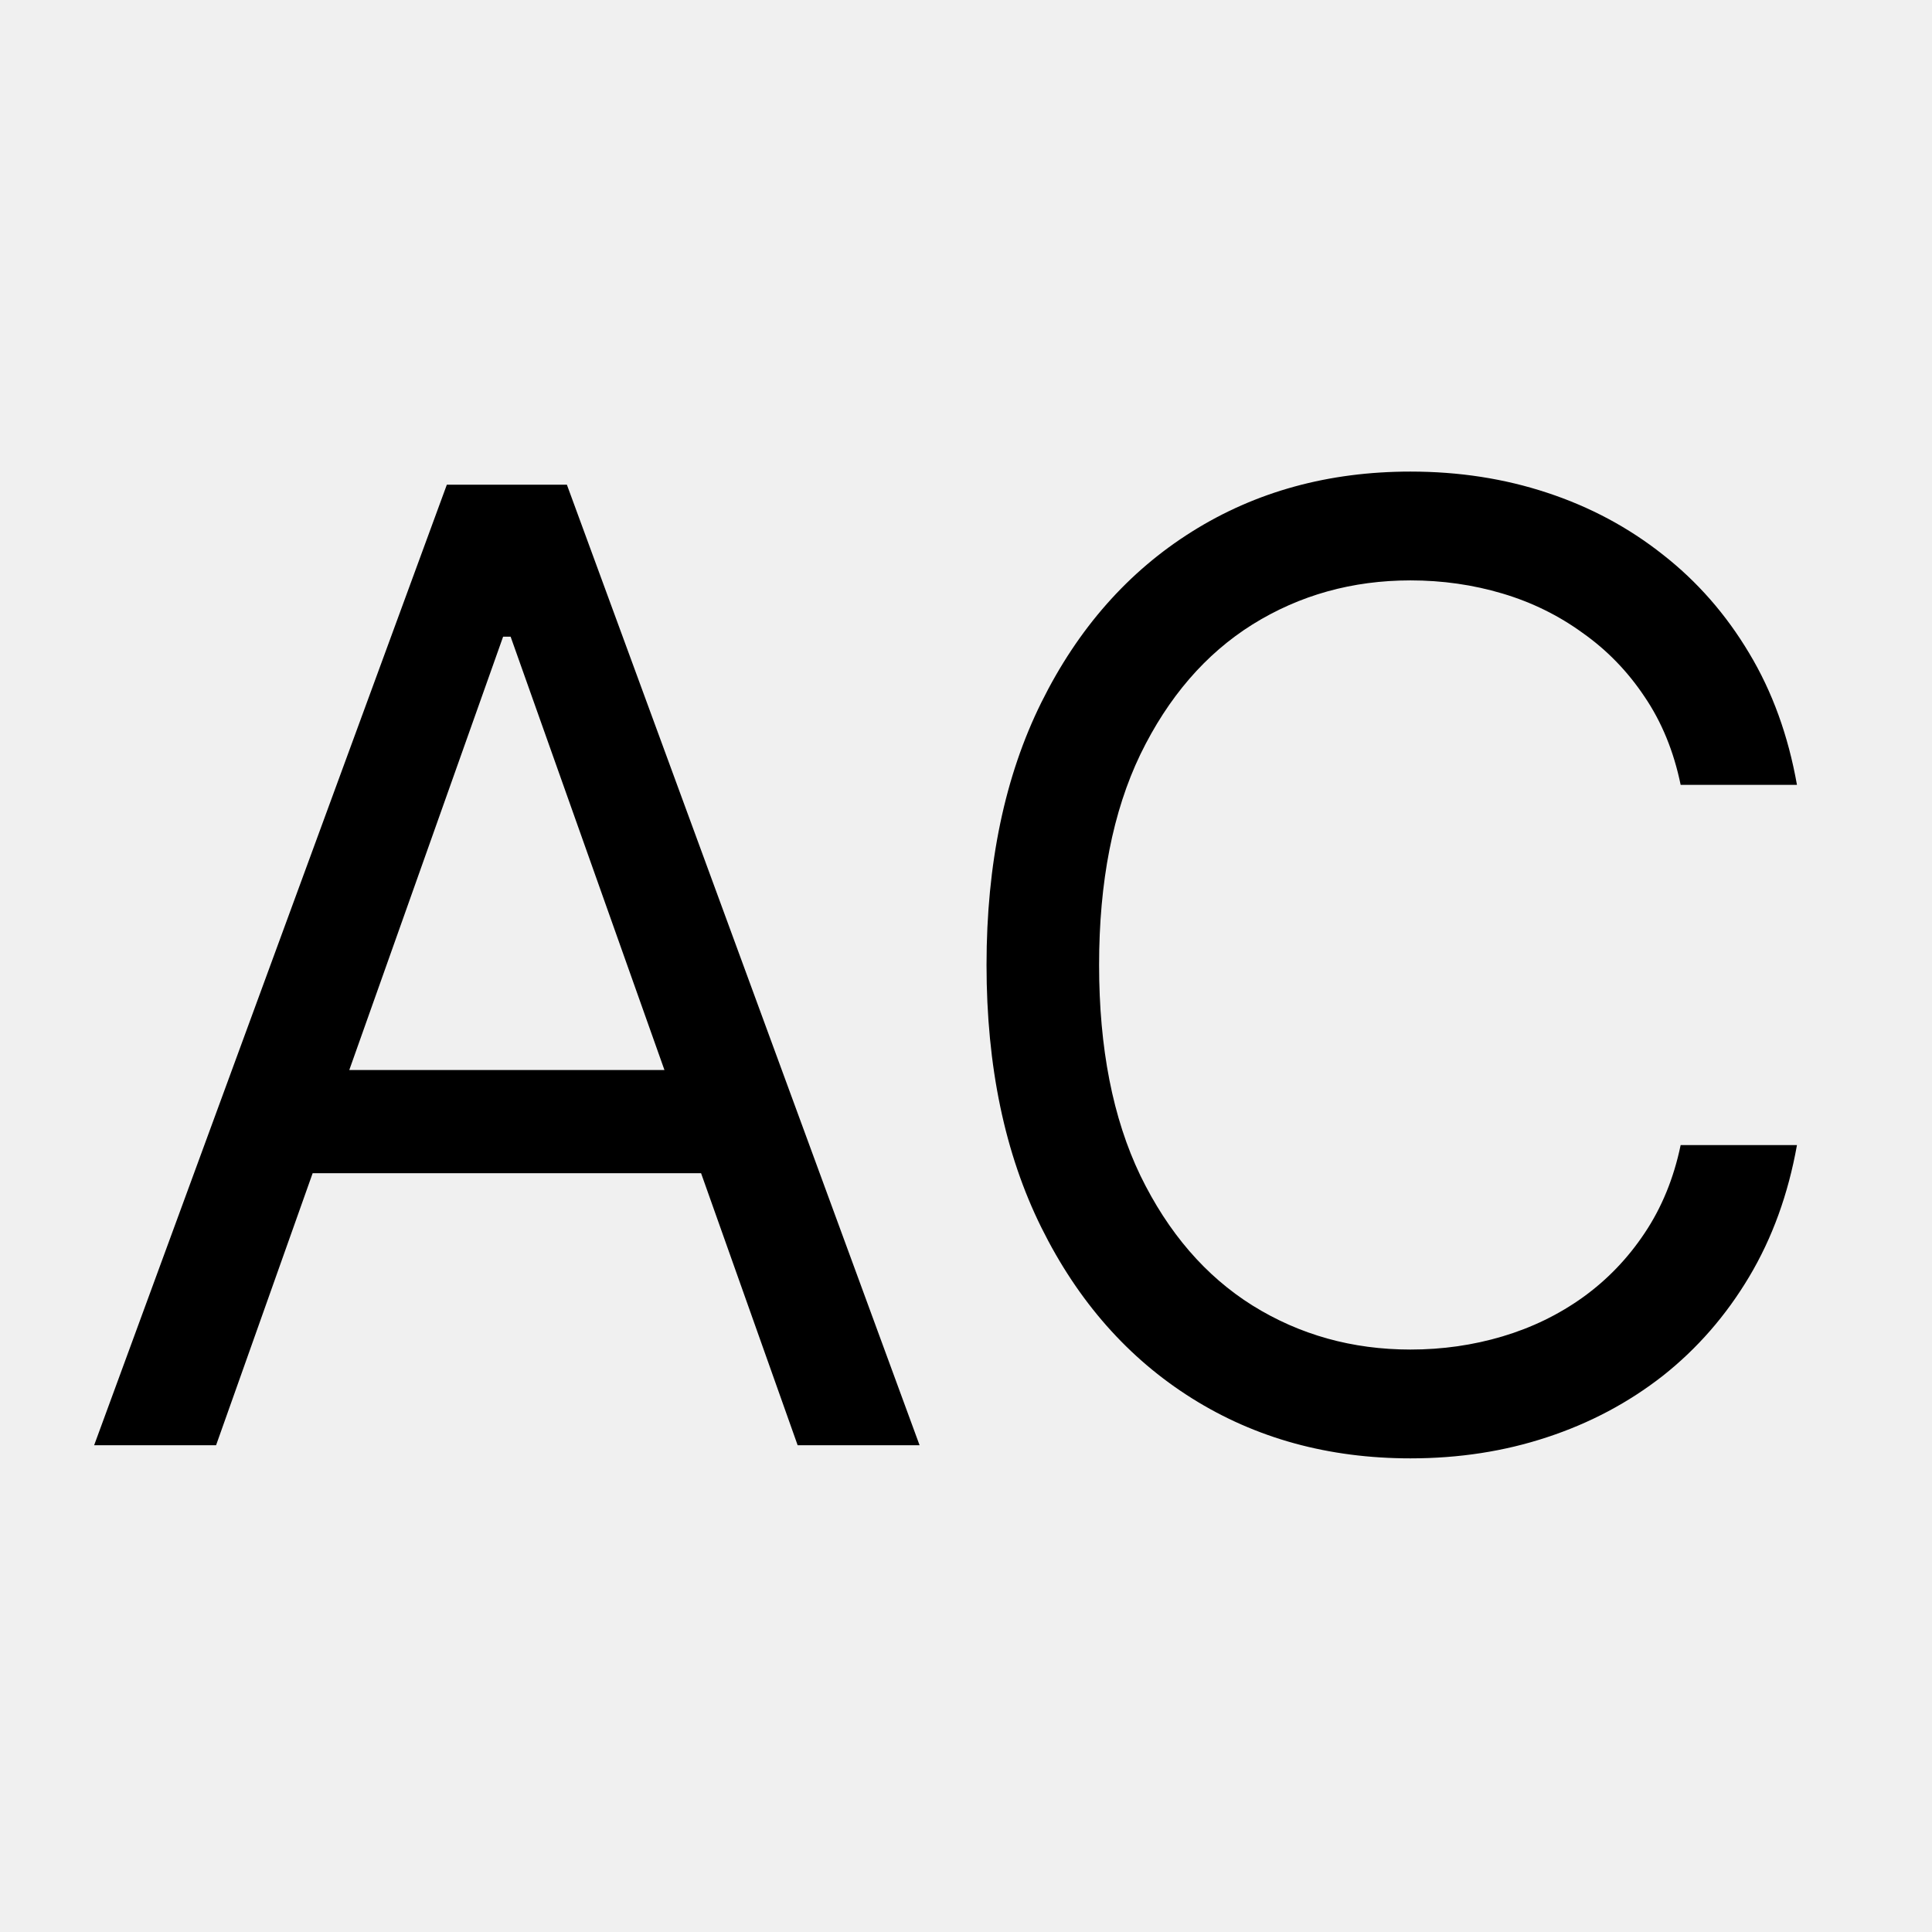
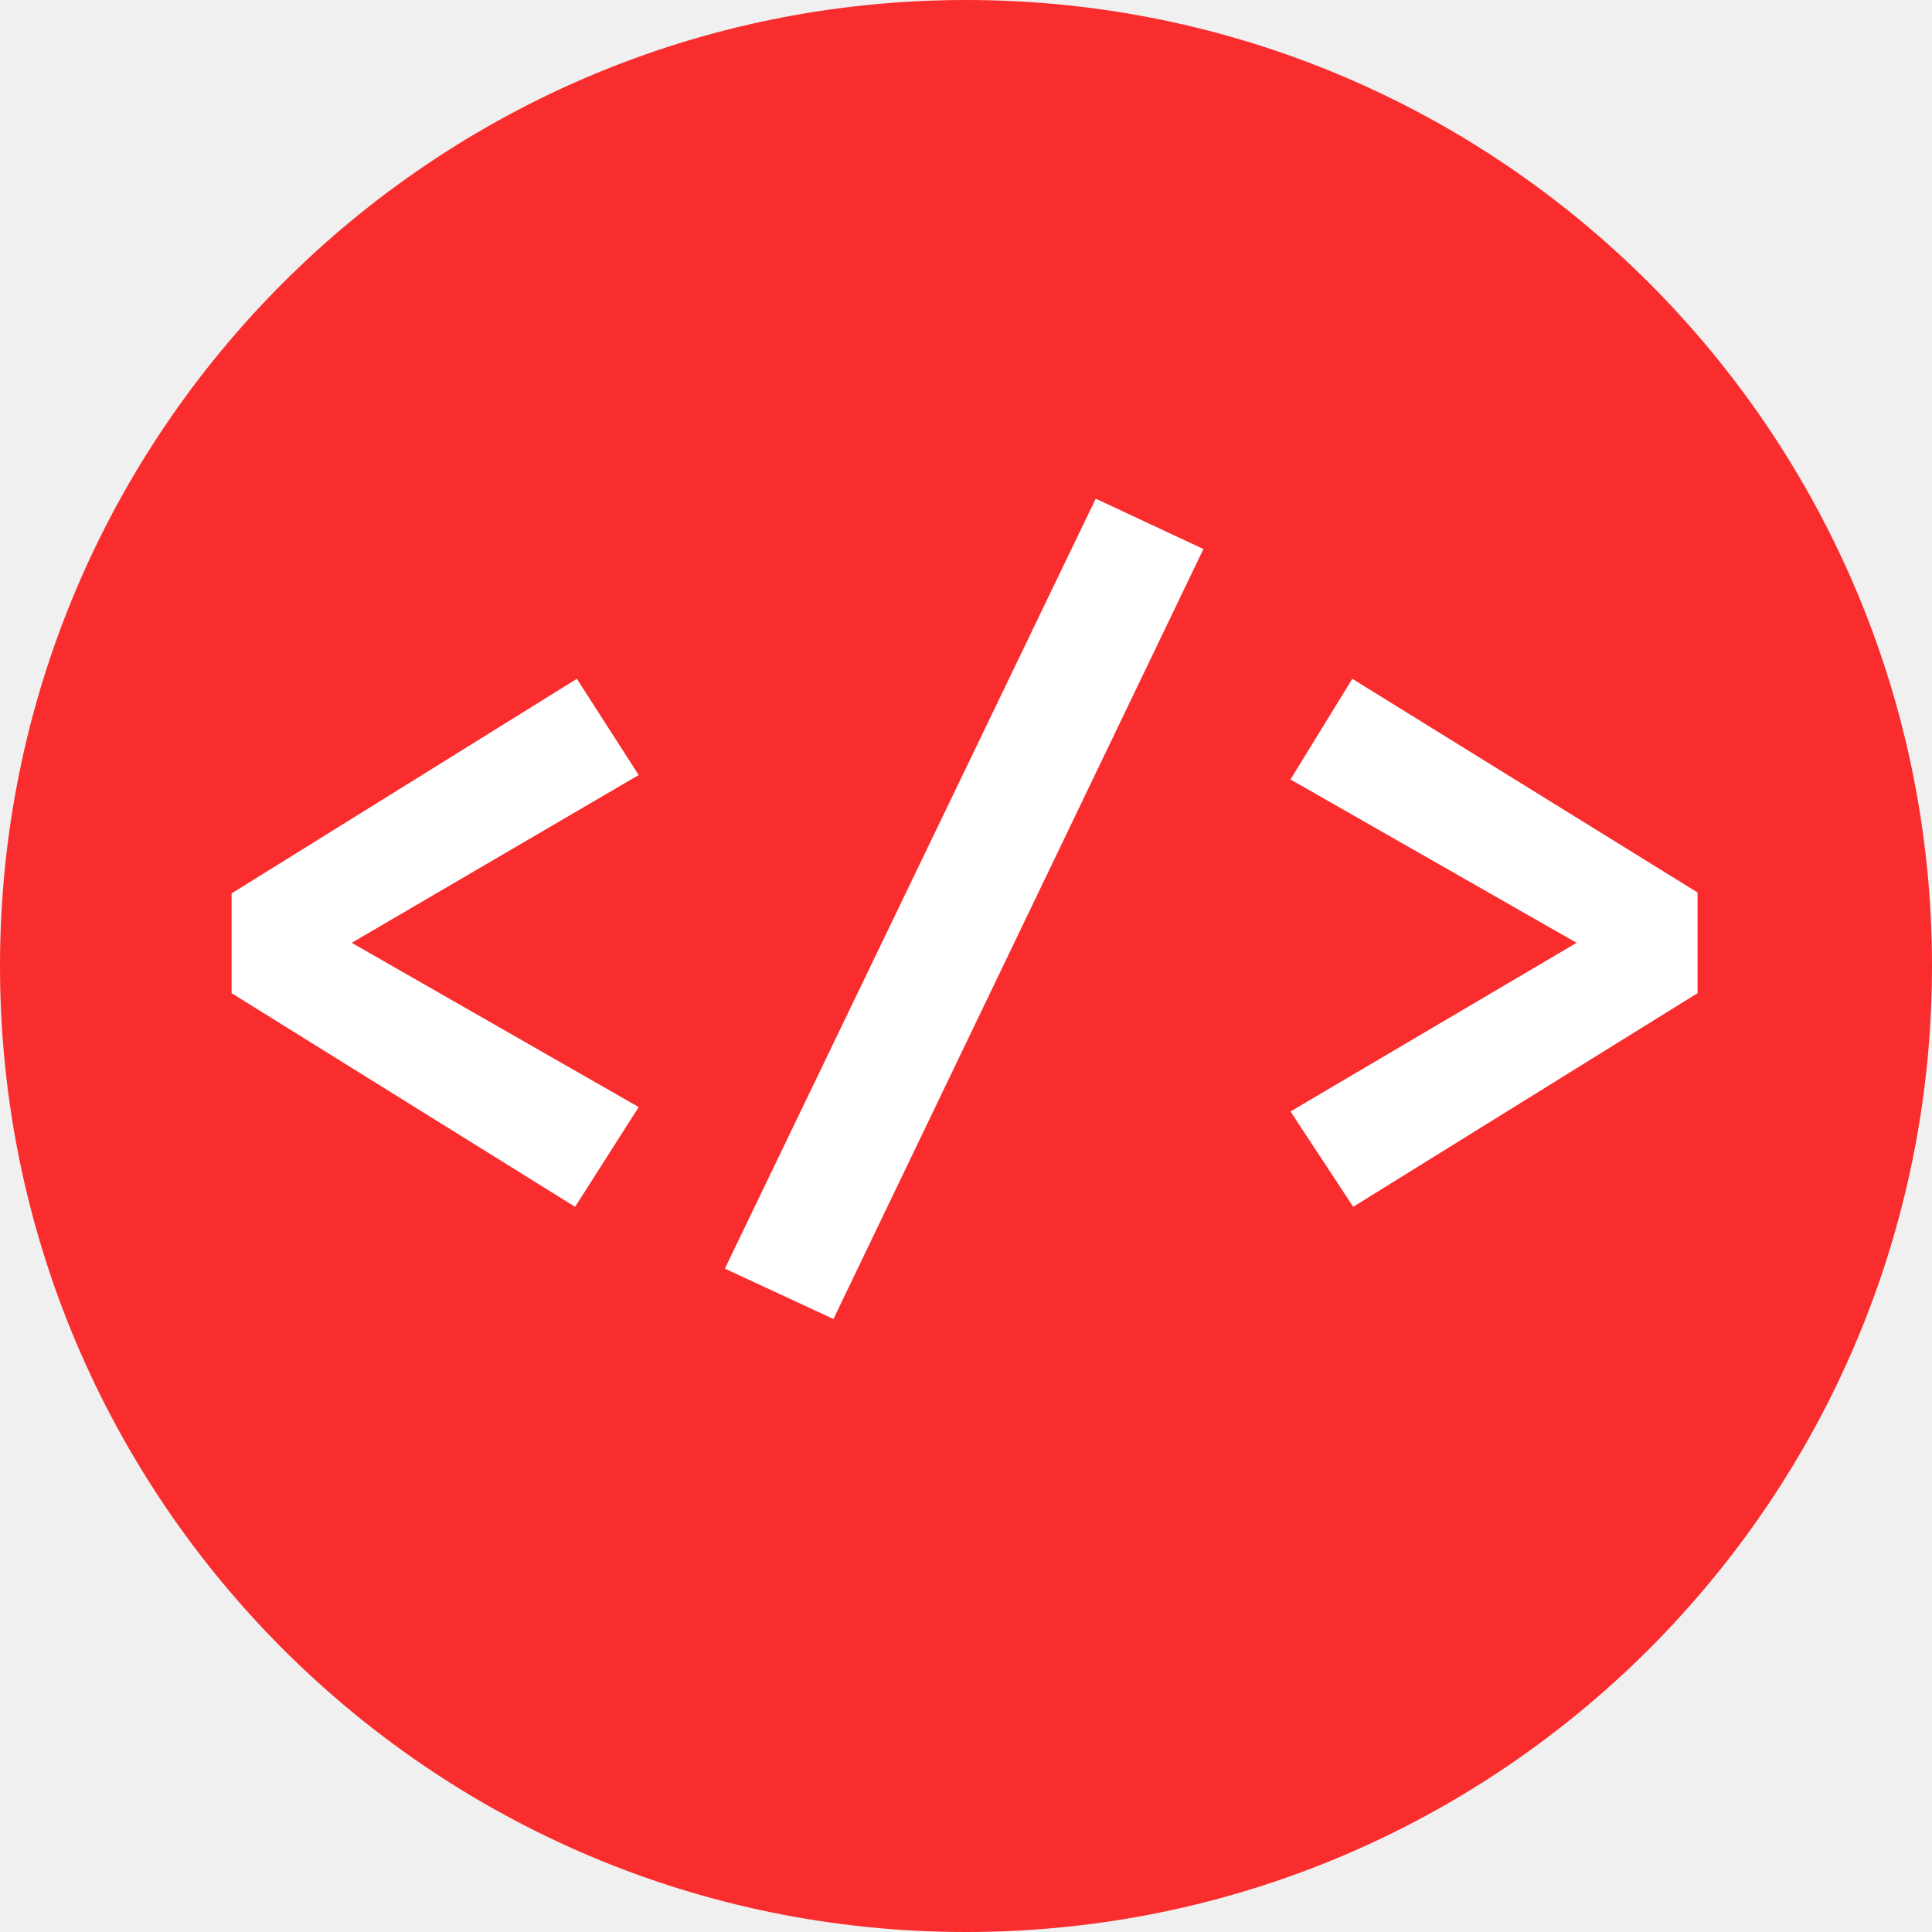
- <svg xmlns="http://www.w3.org/2000/svg" width="512" height="512" viewBox="0 0 512 512" fill="none">
-   <path d="M57.264 383H24.949L118.415 128.455H150.233L243.699 383H211.384L135.318 168.724H133.33L57.264 383ZM69.196 283.568H199.452V310.912H69.196V283.568ZM476.214 208H445.39C443.567 199.134 440.377 191.345 435.82 184.634C431.345 177.922 425.877 172.287 419.414 167.73C413.033 163.09 405.949 159.61 398.16 157.29C390.371 154.97 382.251 153.81 373.799 153.81C358.387 153.81 344.425 157.704 331.914 165.493C319.485 173.282 309.583 184.758 302.208 199.921C294.917 215.085 291.271 233.687 291.271 255.727C291.271 277.768 294.917 296.37 302.208 311.533C309.583 326.697 319.485 338.173 331.914 345.962C344.425 353.75 358.387 357.645 373.799 357.645C382.251 357.645 390.371 356.485 398.16 354.165C405.949 351.845 413.033 348.406 419.414 343.849C425.877 339.209 431.345 333.533 435.82 326.821C440.377 320.027 443.567 312.238 445.39 303.455H476.214C473.894 316.464 469.668 328.105 463.536 338.38C457.405 348.655 449.782 357.396 440.667 364.605C431.553 371.731 421.319 377.158 409.968 380.887C398.699 384.616 386.642 386.48 373.799 386.48C352.09 386.48 332.784 381.177 315.88 370.571C298.977 359.965 285.678 344.884 275.983 325.33C266.289 305.775 261.441 282.574 261.441 255.727C261.441 228.881 266.289 205.68 275.983 186.125C285.678 166.57 298.977 151.49 315.88 140.884C332.784 130.277 352.09 124.974 373.799 124.974C386.642 124.974 398.699 126.839 409.968 130.567C421.319 134.296 431.553 139.765 440.667 146.974C449.782 154.1 457.405 162.8 463.536 173.075C469.668 183.266 473.894 194.908 476.214 208Z" fill="black" />
+ <svg xmlns="http://www.w3.org/2000/svg" width="48" height="48" viewBox="0 0 48 48" fill="none">
+   <circle cx="24" cy="24" r="24" fill="#F92D2D" />
+   <path d="M15.868 19.256L8.738 23.424L15.868 27.505L14.288 29.983L5.754 24.675V22.196L14.332 16.865L15.868 19.256ZM18.009 31.519L27.223 12.39L29.899 13.64L20.707 32.77L18.009 31.519ZM42.175 22.174V24.675L33.62 29.983L32.062 27.614L39.17 23.424L32.062 19.366L33.598 16.865L42.175 22.174Z" fill="white" />
</svg>
